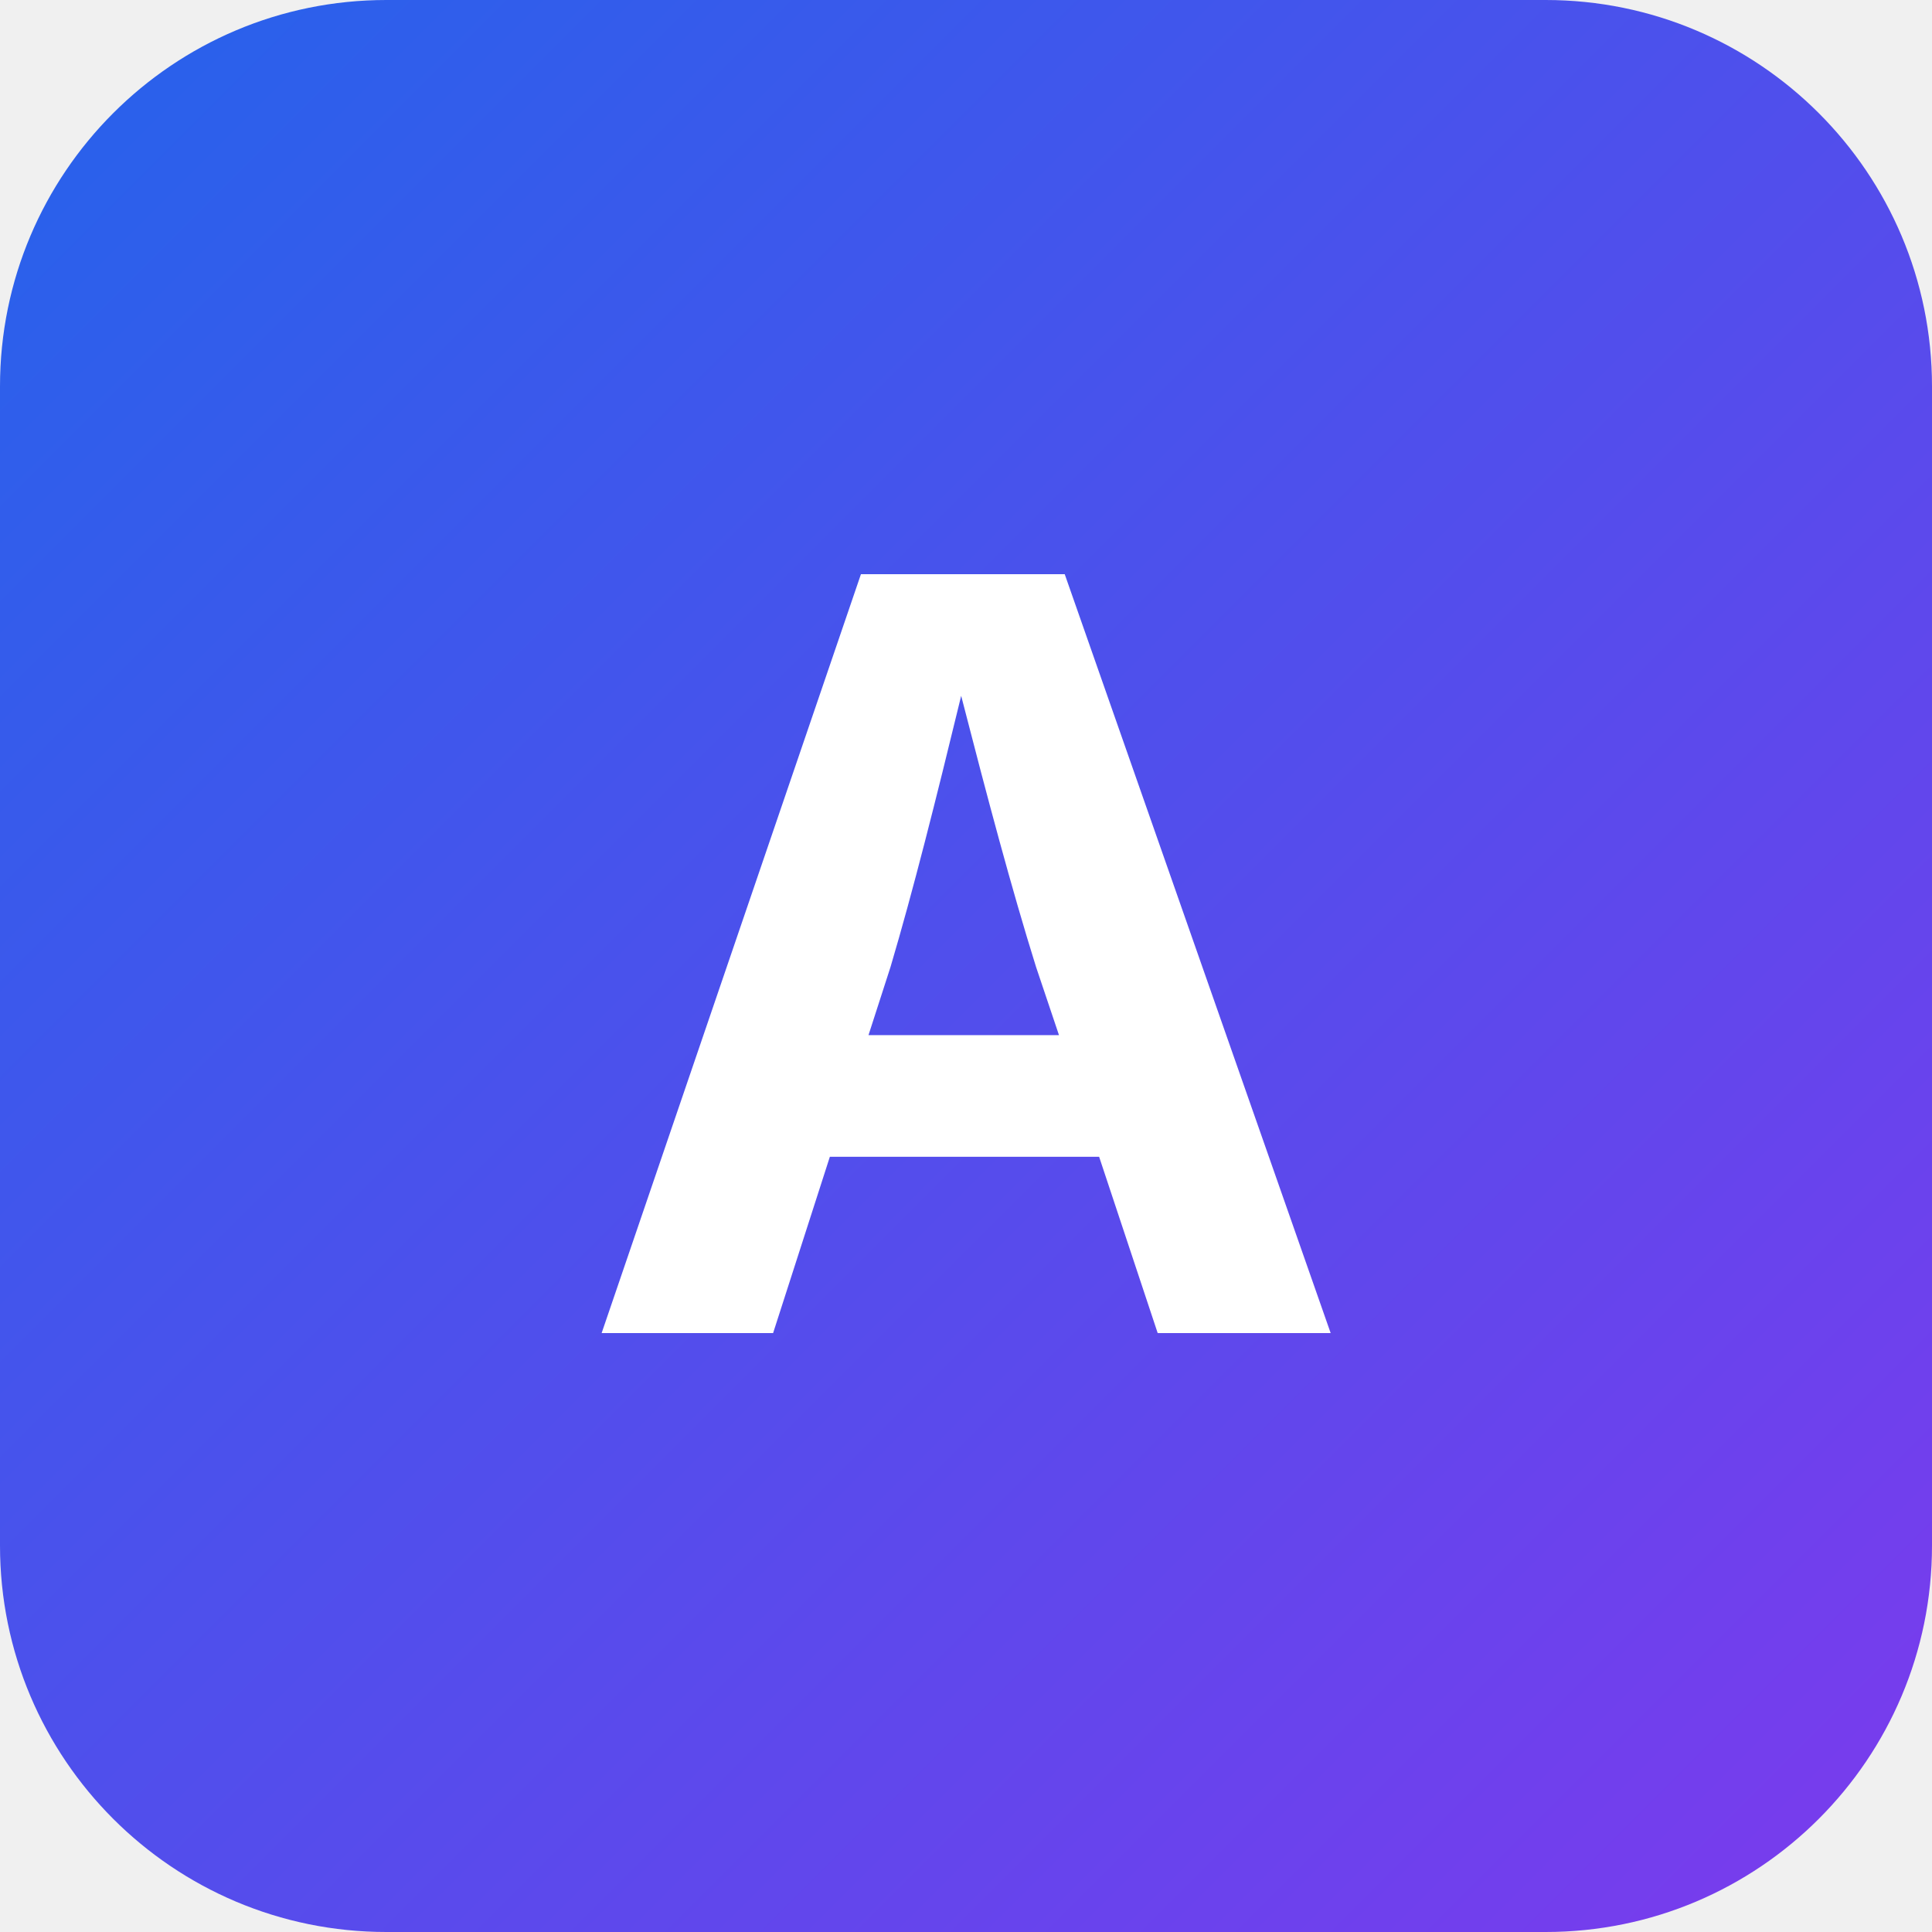
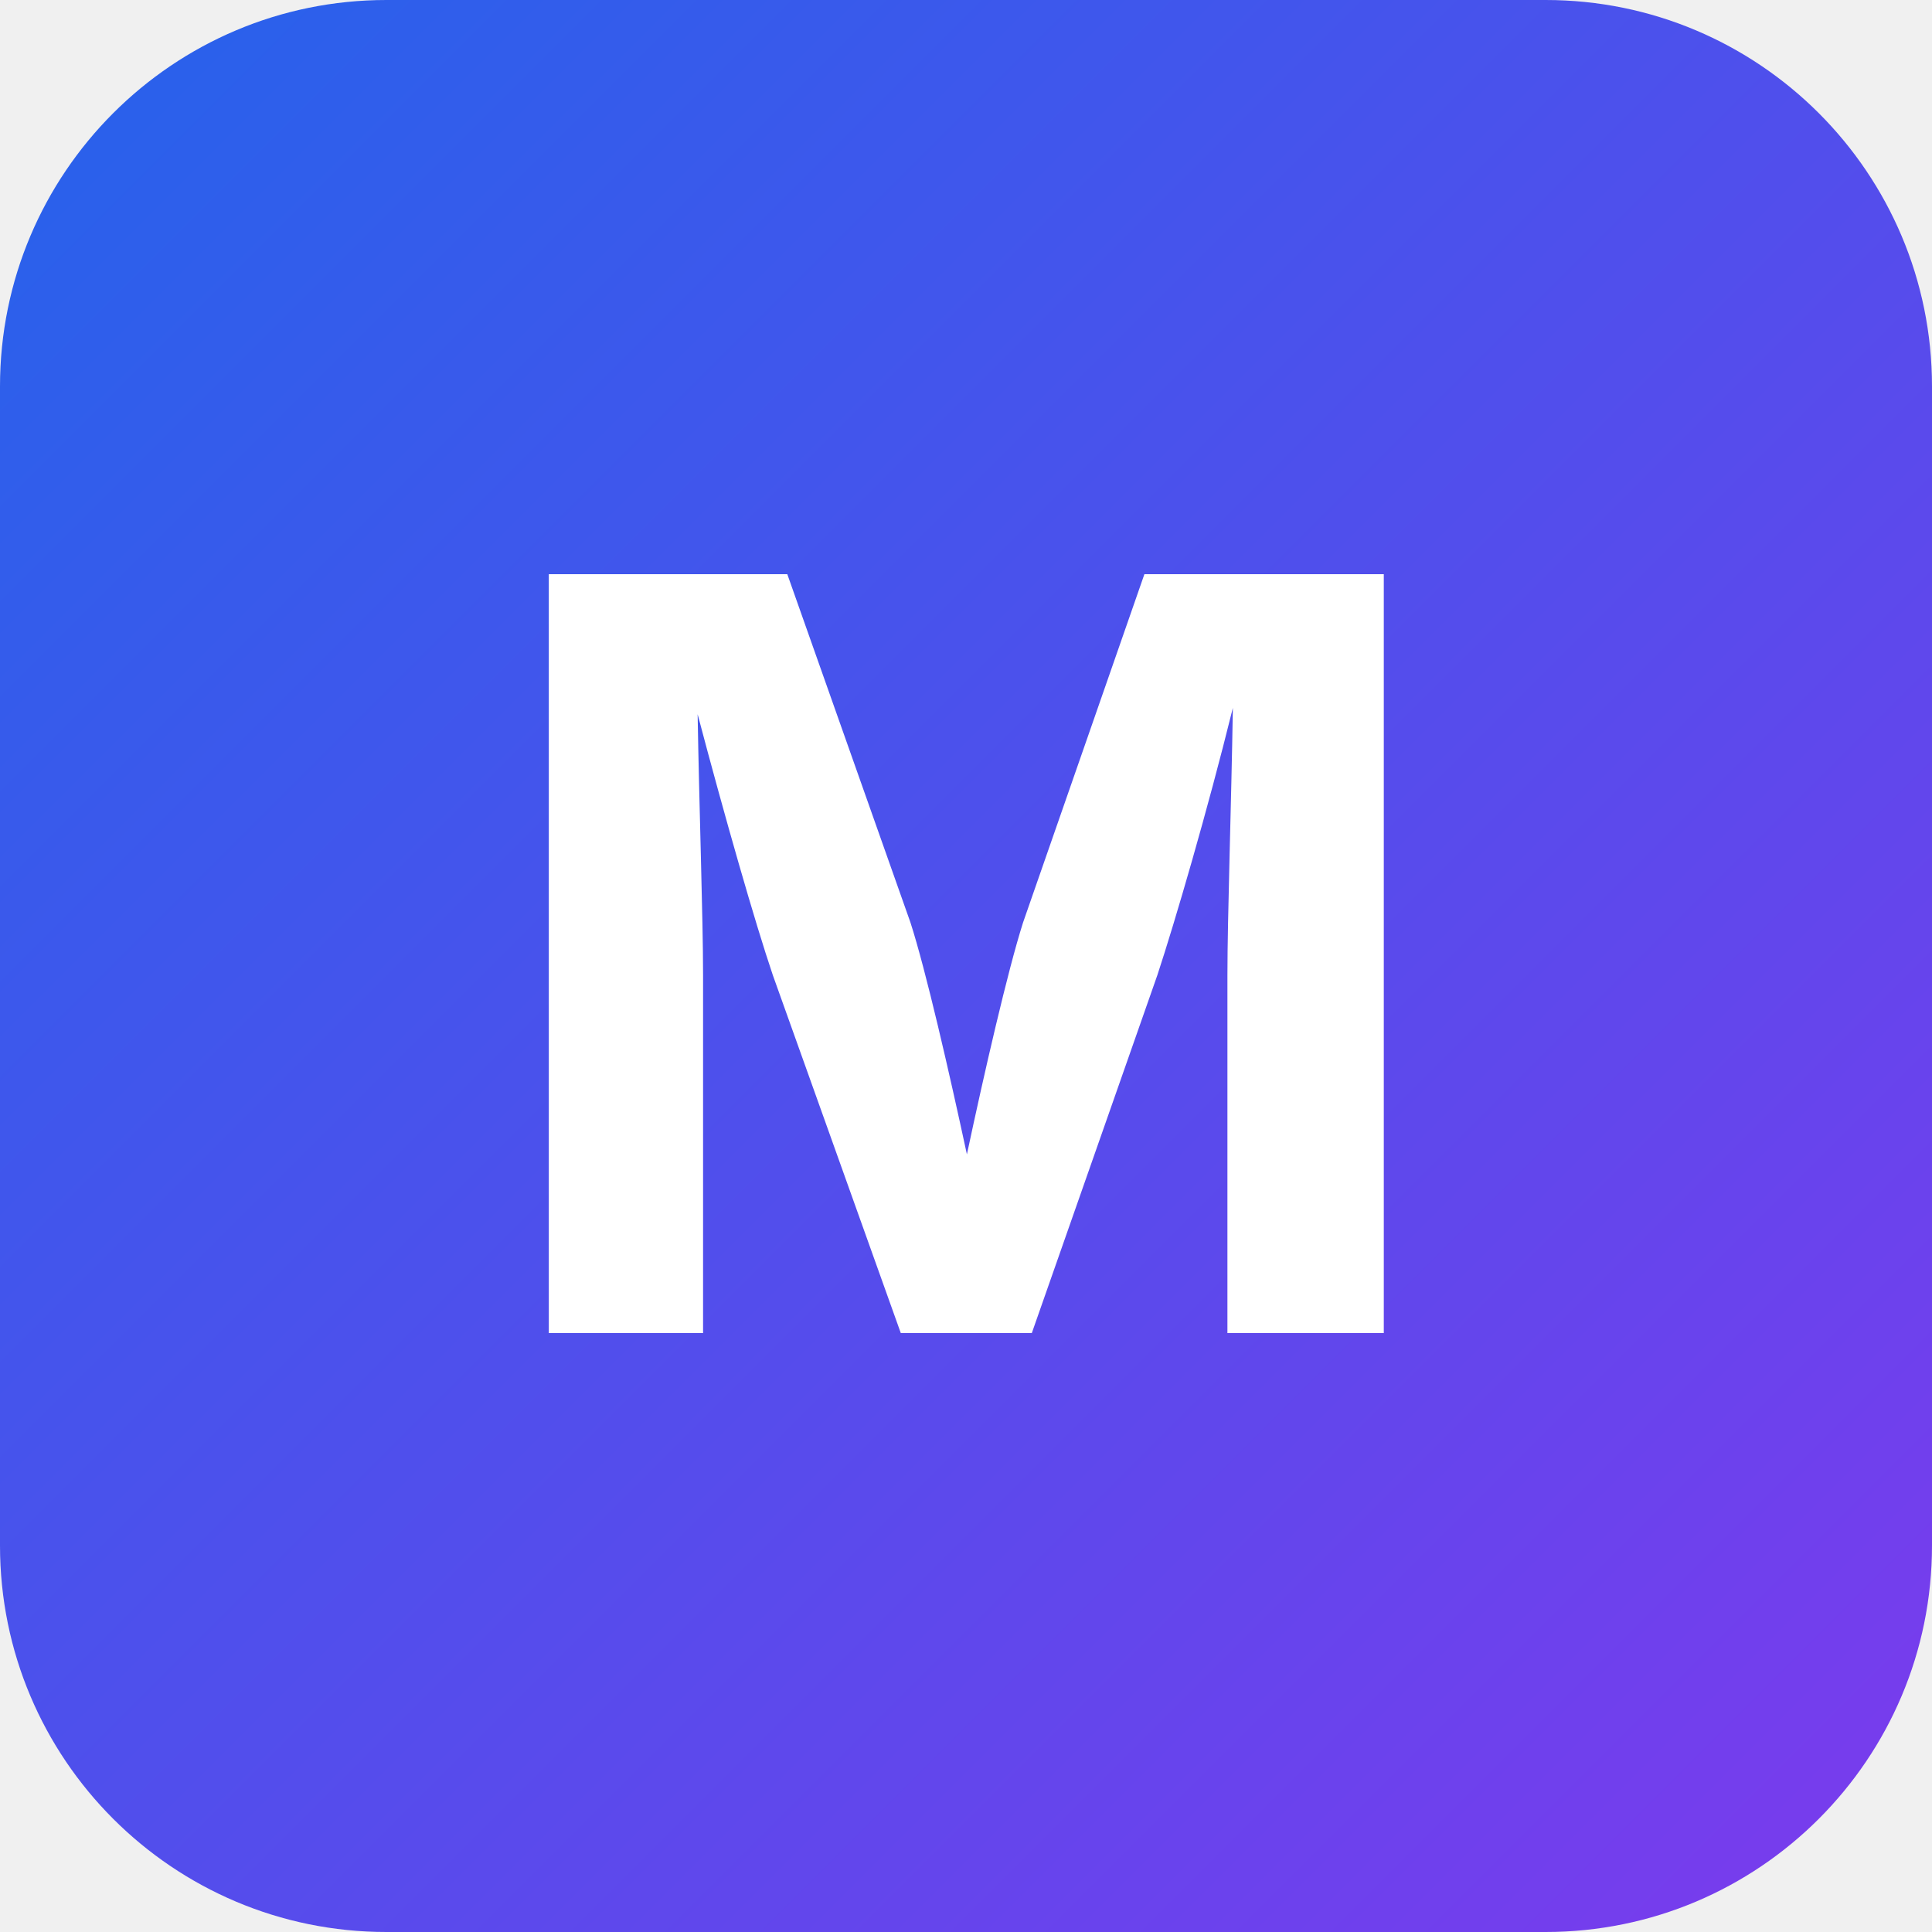
<svg xmlns="http://www.w3.org/2000/svg" viewBox="0 0 100 100">
  <defs>
    <linearGradient id="g" x1="0" y1="0" x2="1" y2="1">
      <stop offset="0" stop-color="#2563eb" />
      <stop offset="1" stop-color="#7c3aed" />
    </linearGradient>
  </defs>
  <rect width="100" height="100" rx="20" fill="url(#g)" />
-   <text x="50" y="69" font-size="54" text-anchor="middle" fill="#fff" font-family="-apple-system,'PingFang SC','Microsoft YaHei',sans-serif" font-weight="700">A</text>
+   <text x="50" y="69" font-size="54" text-anchor="middle" fill="#fff" font-family="-apple-system,'PingFang SC','Microsoft YaHei',sans-serif" font-weight="700">M</text>
</svg>
